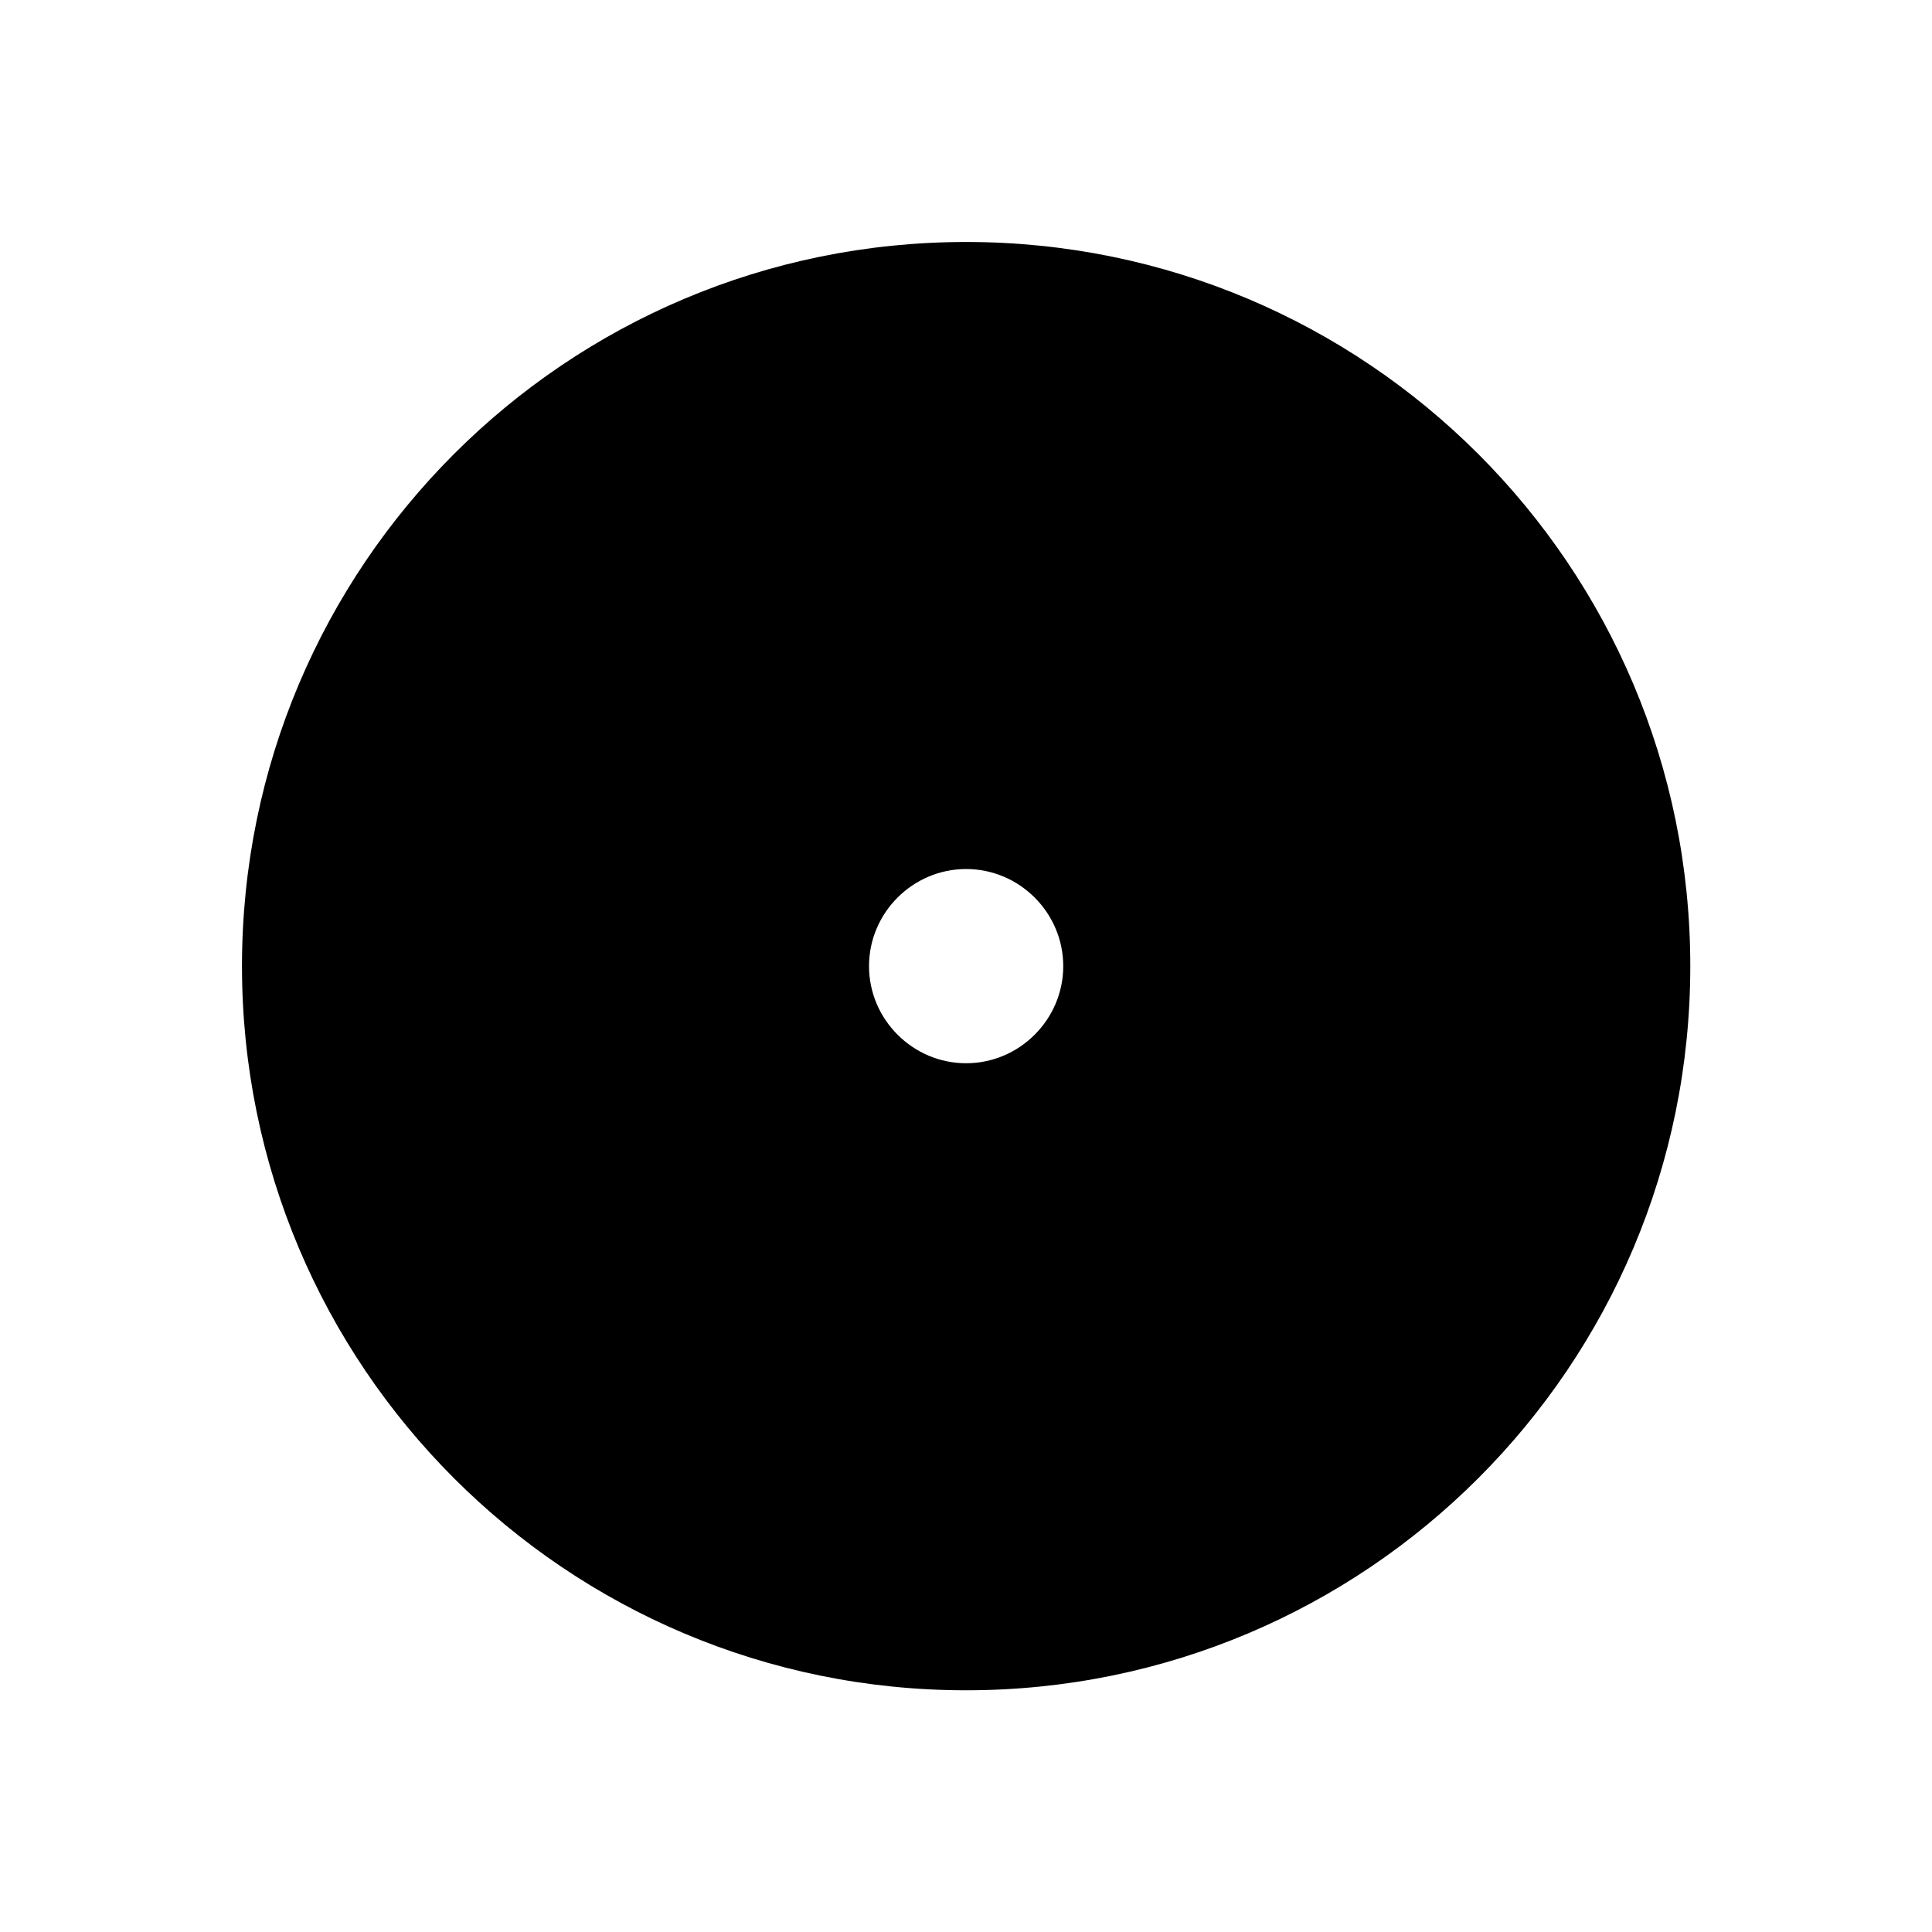
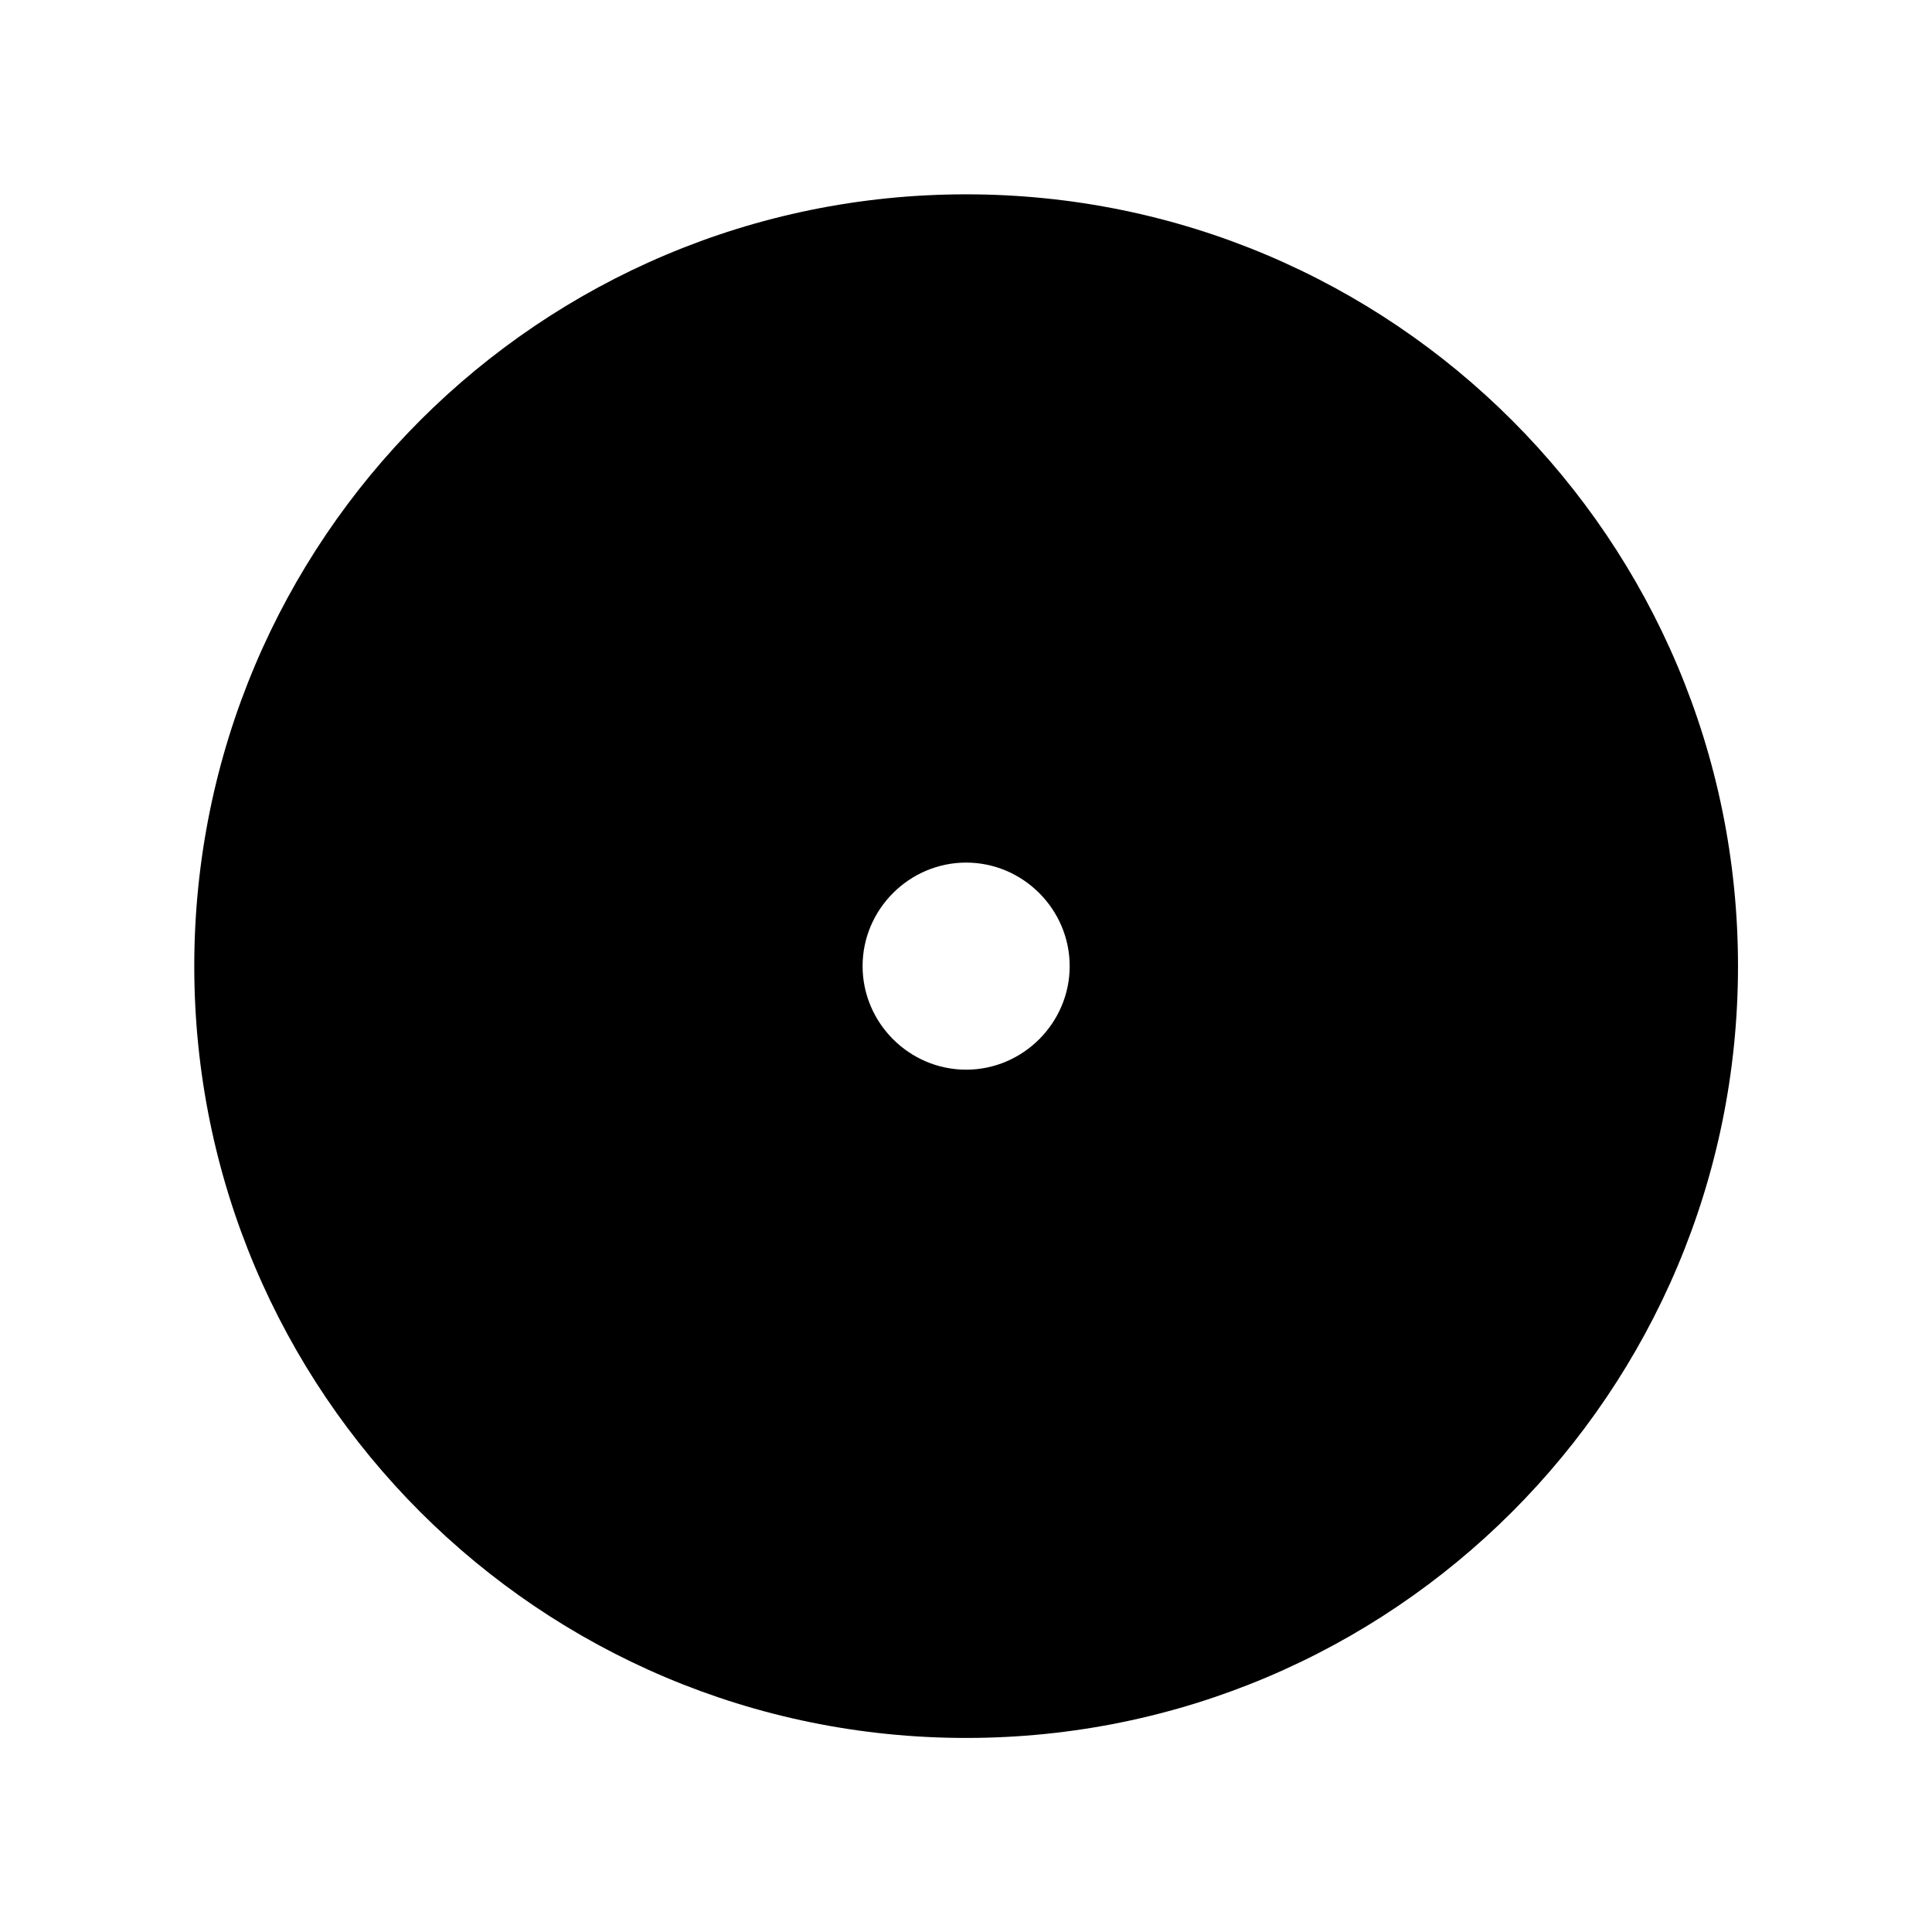
<svg xmlns="http://www.w3.org/2000/svg" width="35.433" height="35.433" id="svg2" version="1.1">
  <g id="nestor-icon" transform="translate(0,-1016.929)">
-     <path style="fill-opacity:1;fill-rule:nonzero;stroke:none" d="M 17.719 4.438 C 10.38 4.438 4.438 10.38 4.438 17.719 C 4.438 25.057 10.38 31 17.719 31 C 25.057 31 31 25.057 31 17.719 C 31 10.38 25.057 4.438 17.719 4.438 z M 17.719 15.938 C 18.697 15.938 19.5 16.74 19.5 17.719 C 19.5 18.697 18.697 19.5 17.719 19.5 C 16.74 19.5 15.938 18.697 15.938 17.719 C 15.938 16.74 16.74 15.938 17.719 15.938 z " transform="translate(0,1016.929)" id="path4533" />
+     <path style="fill-opacity:1;fill-rule:nonzero;stroke:none" d="m 17.719,1020.493 c -7.822,0 -14.156,6.333 -14.156,14.155 0,7.822 6.334,14.155 14.156,14.155 7.822,0 14.156,-6.333 14.156,-14.155 0,-7.822 -6.334,-14.155 -14.156,-14.155 z m 0,12.256 c 1.043,0 1.899,0.857 1.899,1.899 0,1.042 -0.856,1.899 -1.899,1.899 -1.043,0 -1.899,-0.857 -1.899,-1.899 0,-1.042 0.856,-1.899 1.899,-1.899 z" id="path4533" />
  </g>
</svg>
